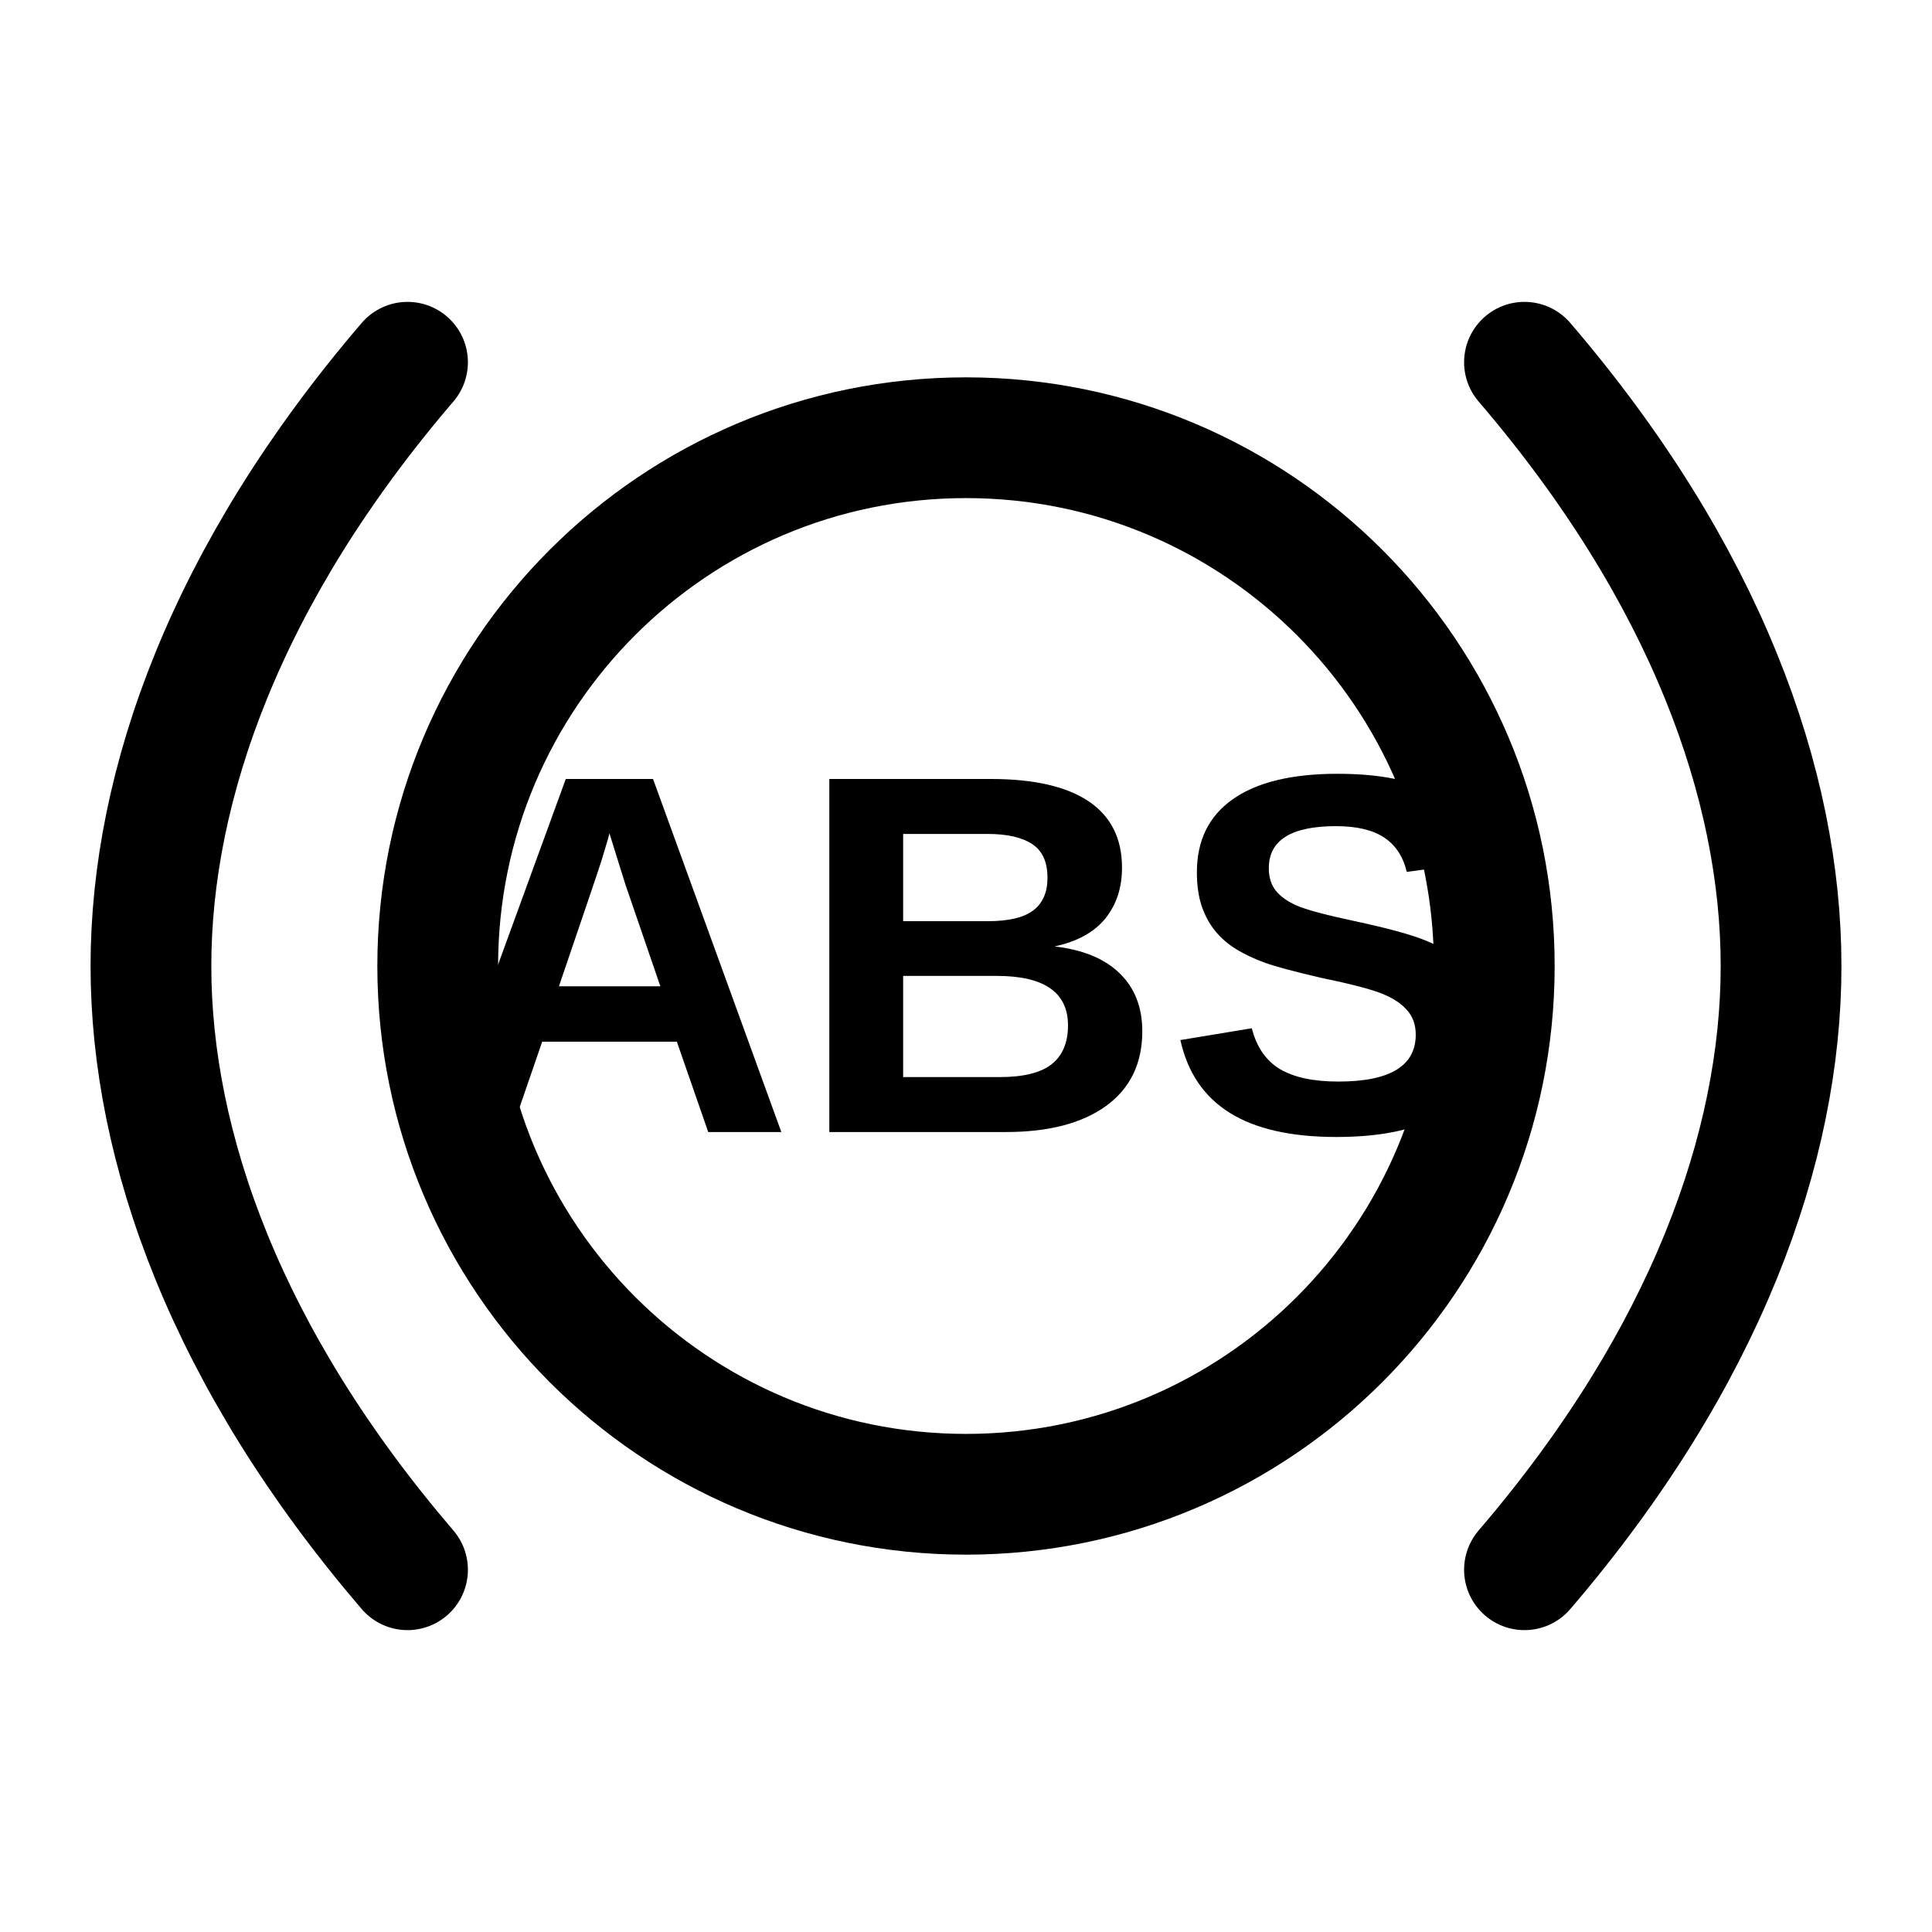
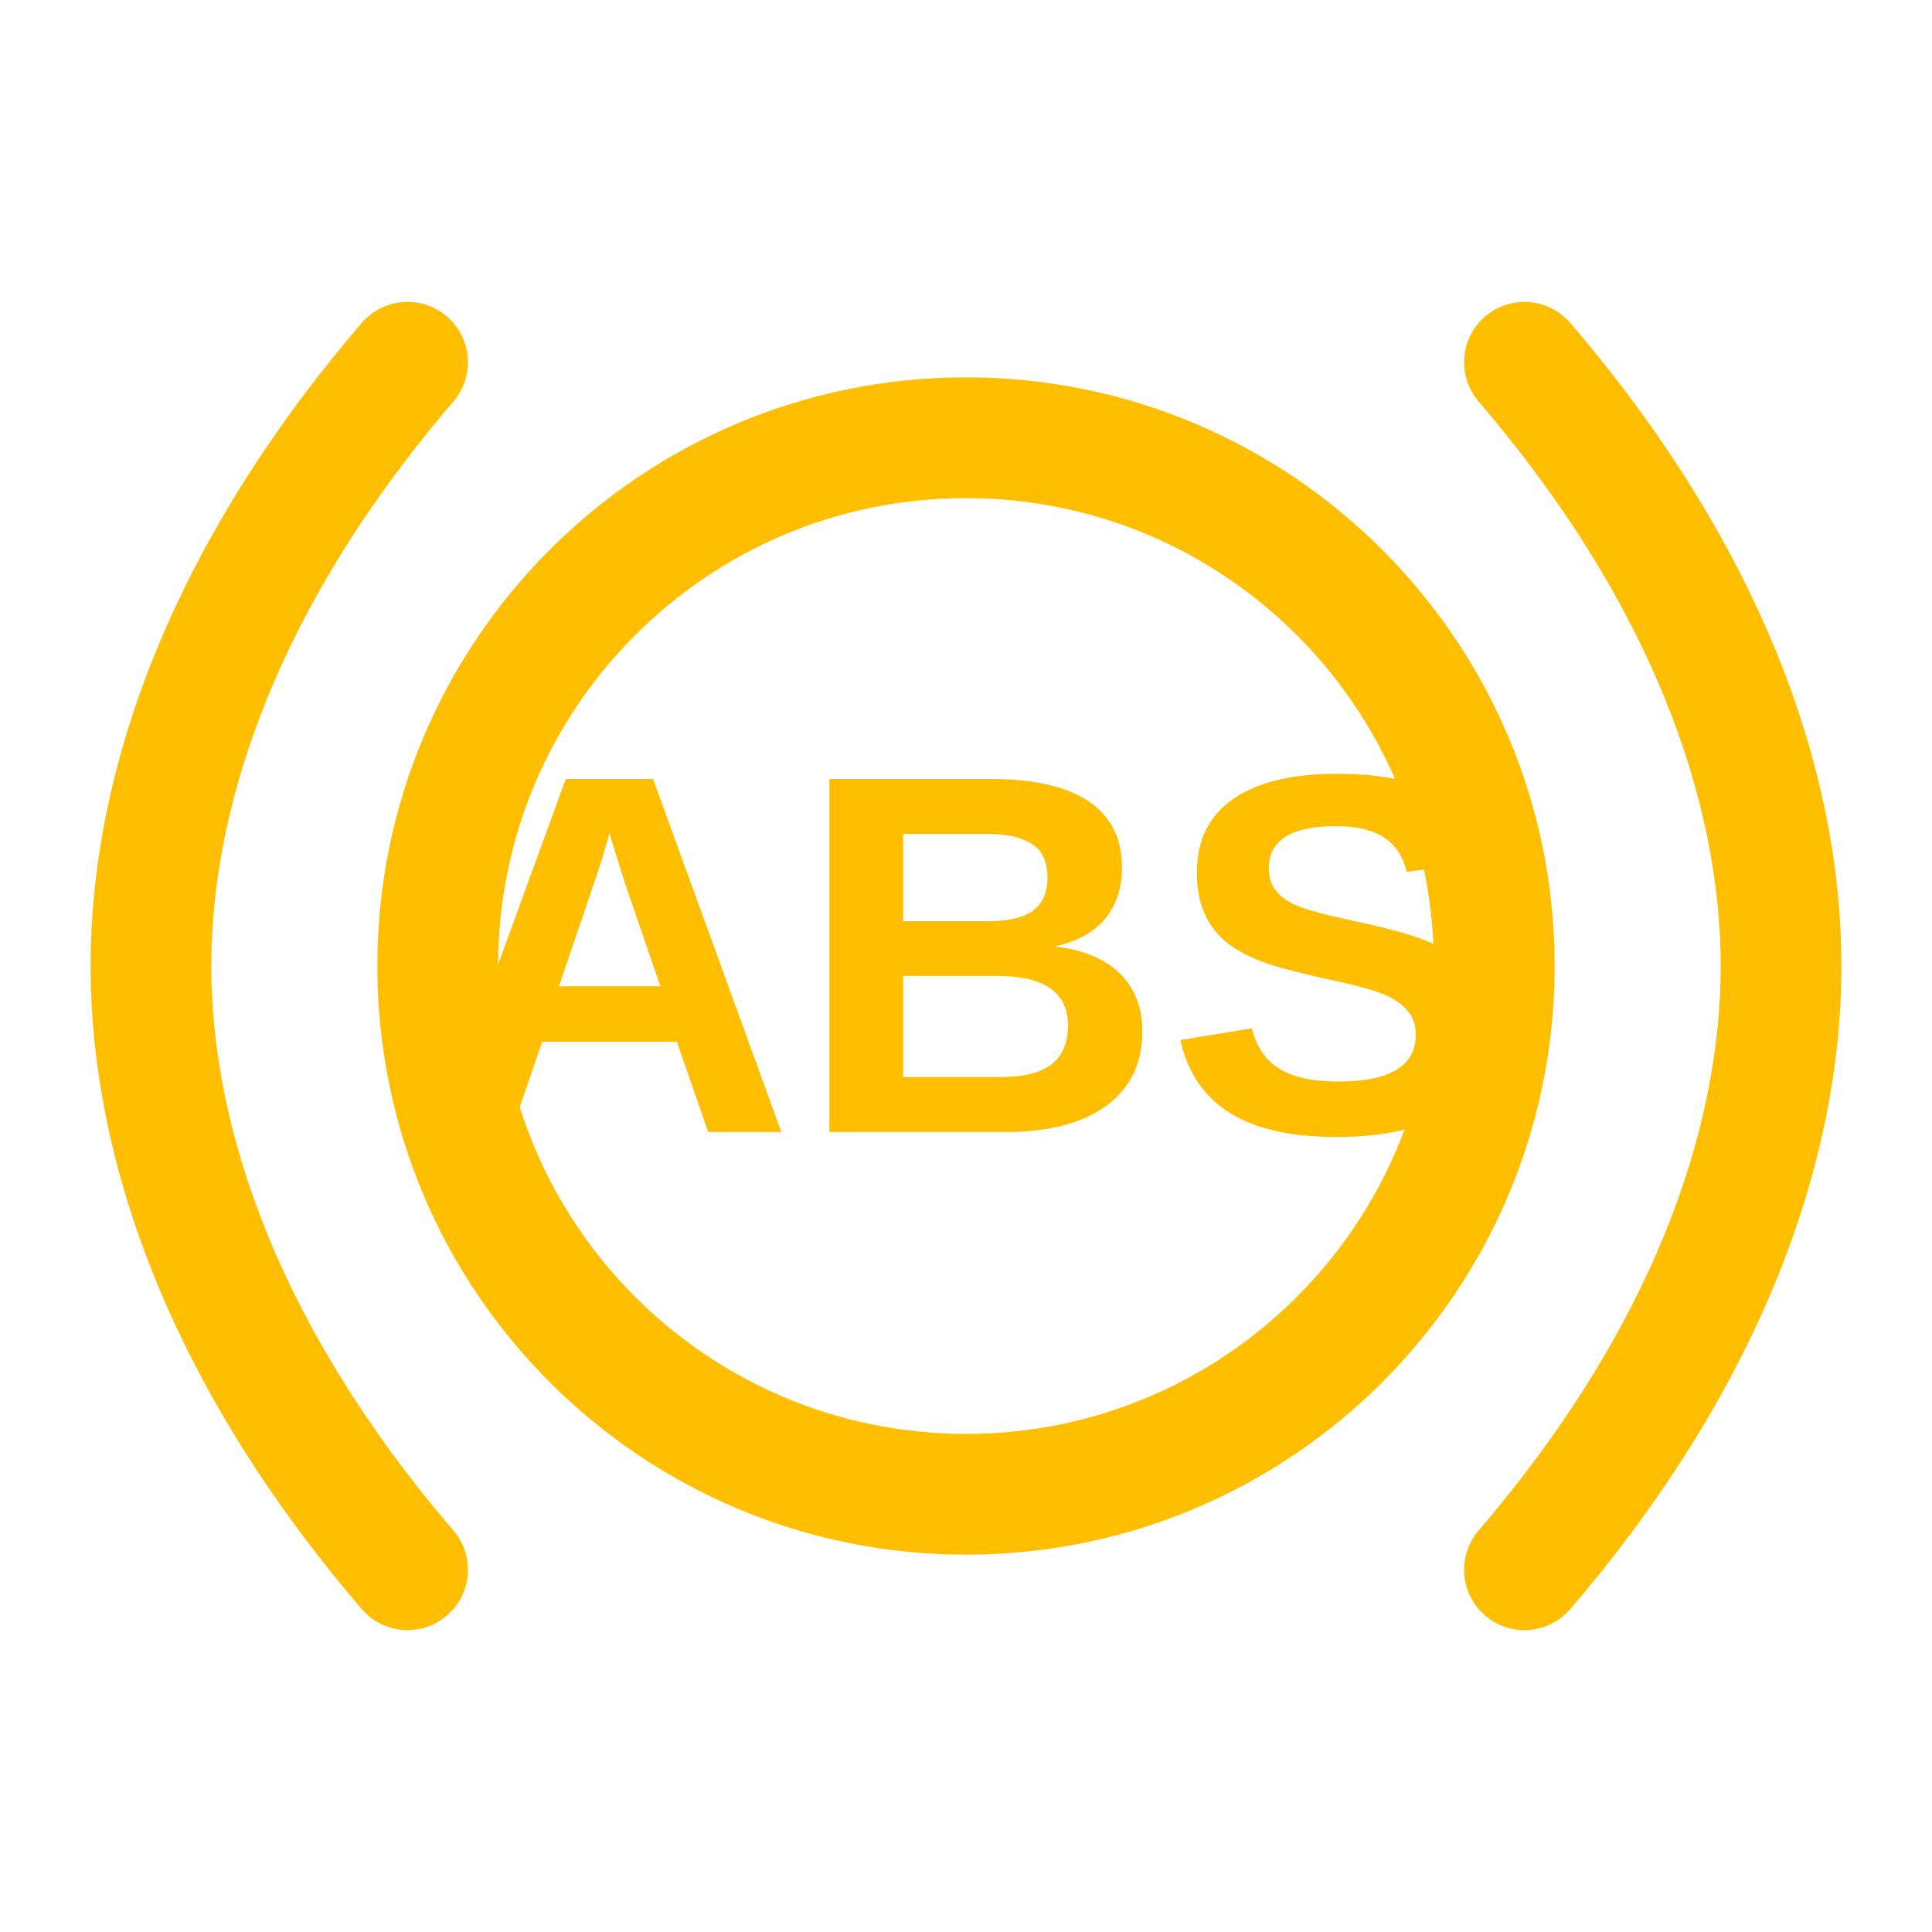
- <svg xmlns="http://www.w3.org/2000/svg" viewBox="0 0 128 128">
-   <g fill="none" stroke="currentColor" stroke-width="8" stroke-linecap="round" stroke-linejoin="round">
+ <svg xmlns="http://www.w3.org/2000/svg" style="background:transparent" viewBox="0 0 128 128">
+   <g fill="none" stroke="#ffbf00" stroke-width="8" stroke-linecap="round" stroke-linejoin="round">
    <circle cx="64" cy="64" r="35" />
    <path d="M27 24C15 38 10 52 10 64s5 26 17 40" />
    <path d="M101 24c12 14 17 28 17 40s-5 26-17 40" />
  </g>
-   <text x="64" y="75" fill="currentColor" text-anchor="middle" font-family="Arial, Helvetica, sans-serif" font-size="34" font-weight="900">ABS</text>
+   <text x="64" y="75" fill="#ffbf00" text-anchor="middle" font-family="Arial, Helvetica, sans-serif" font-size="34" font-weight="900">ABS</text>
</svg>
